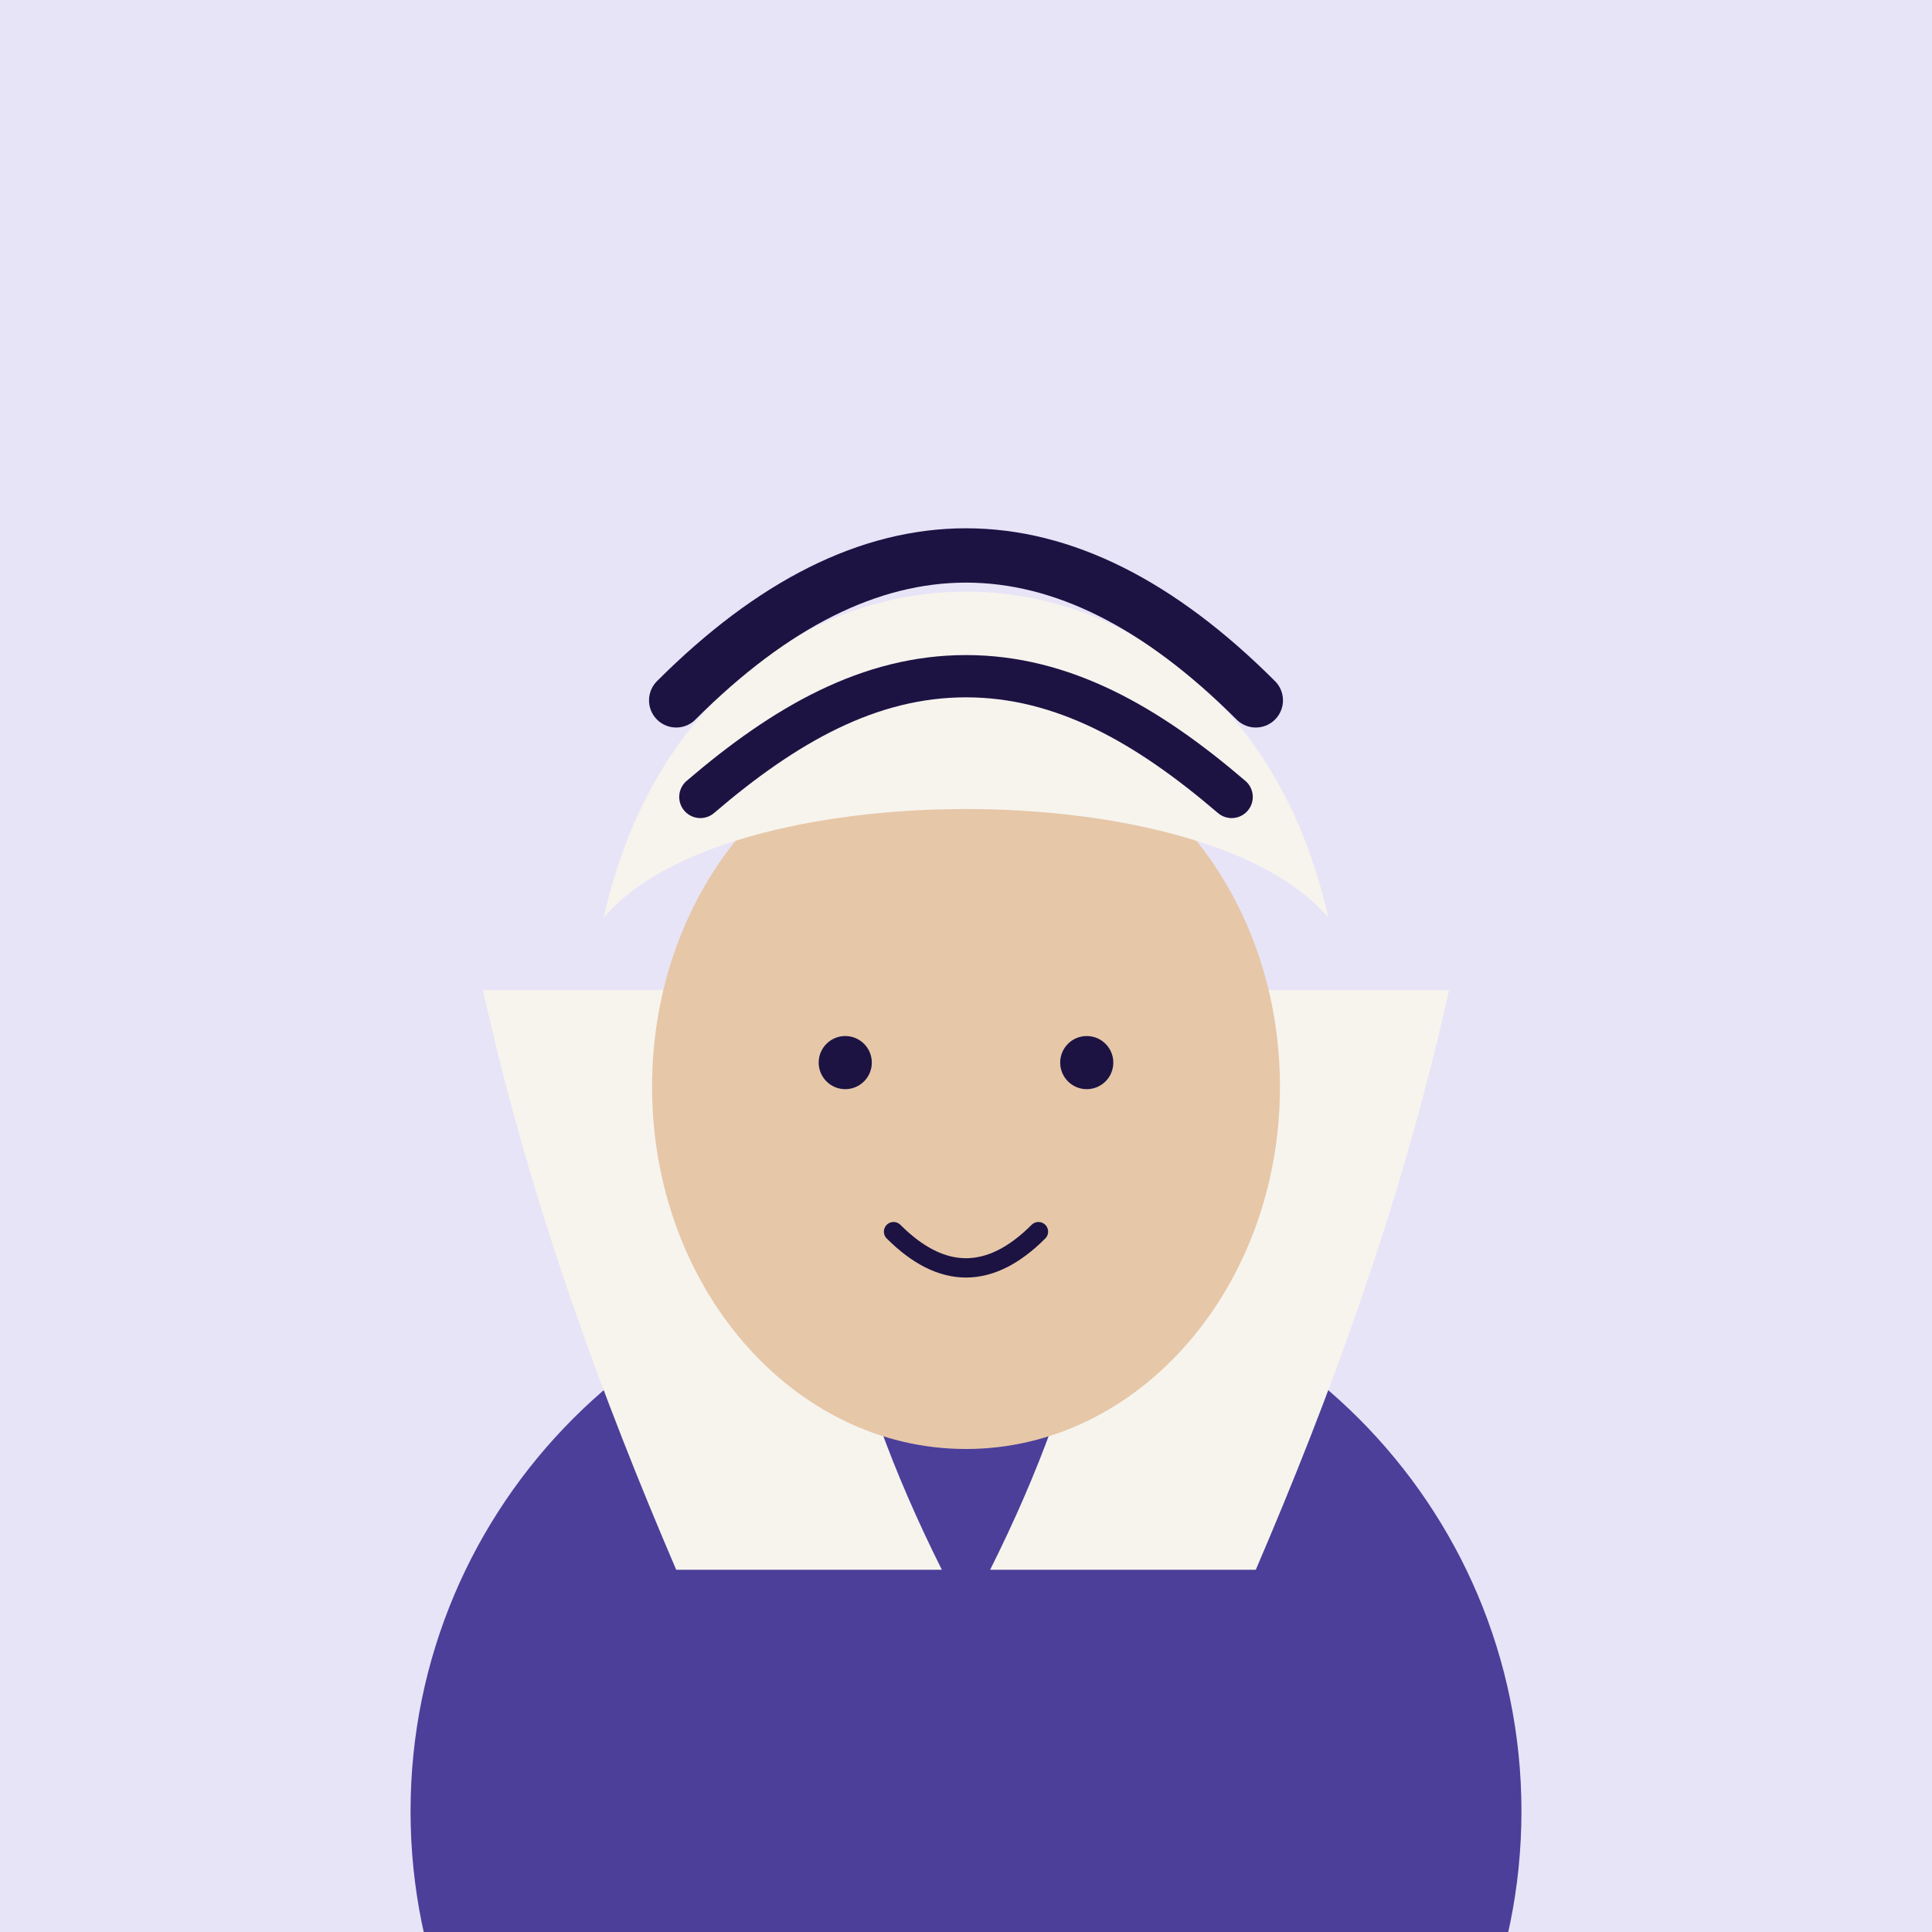
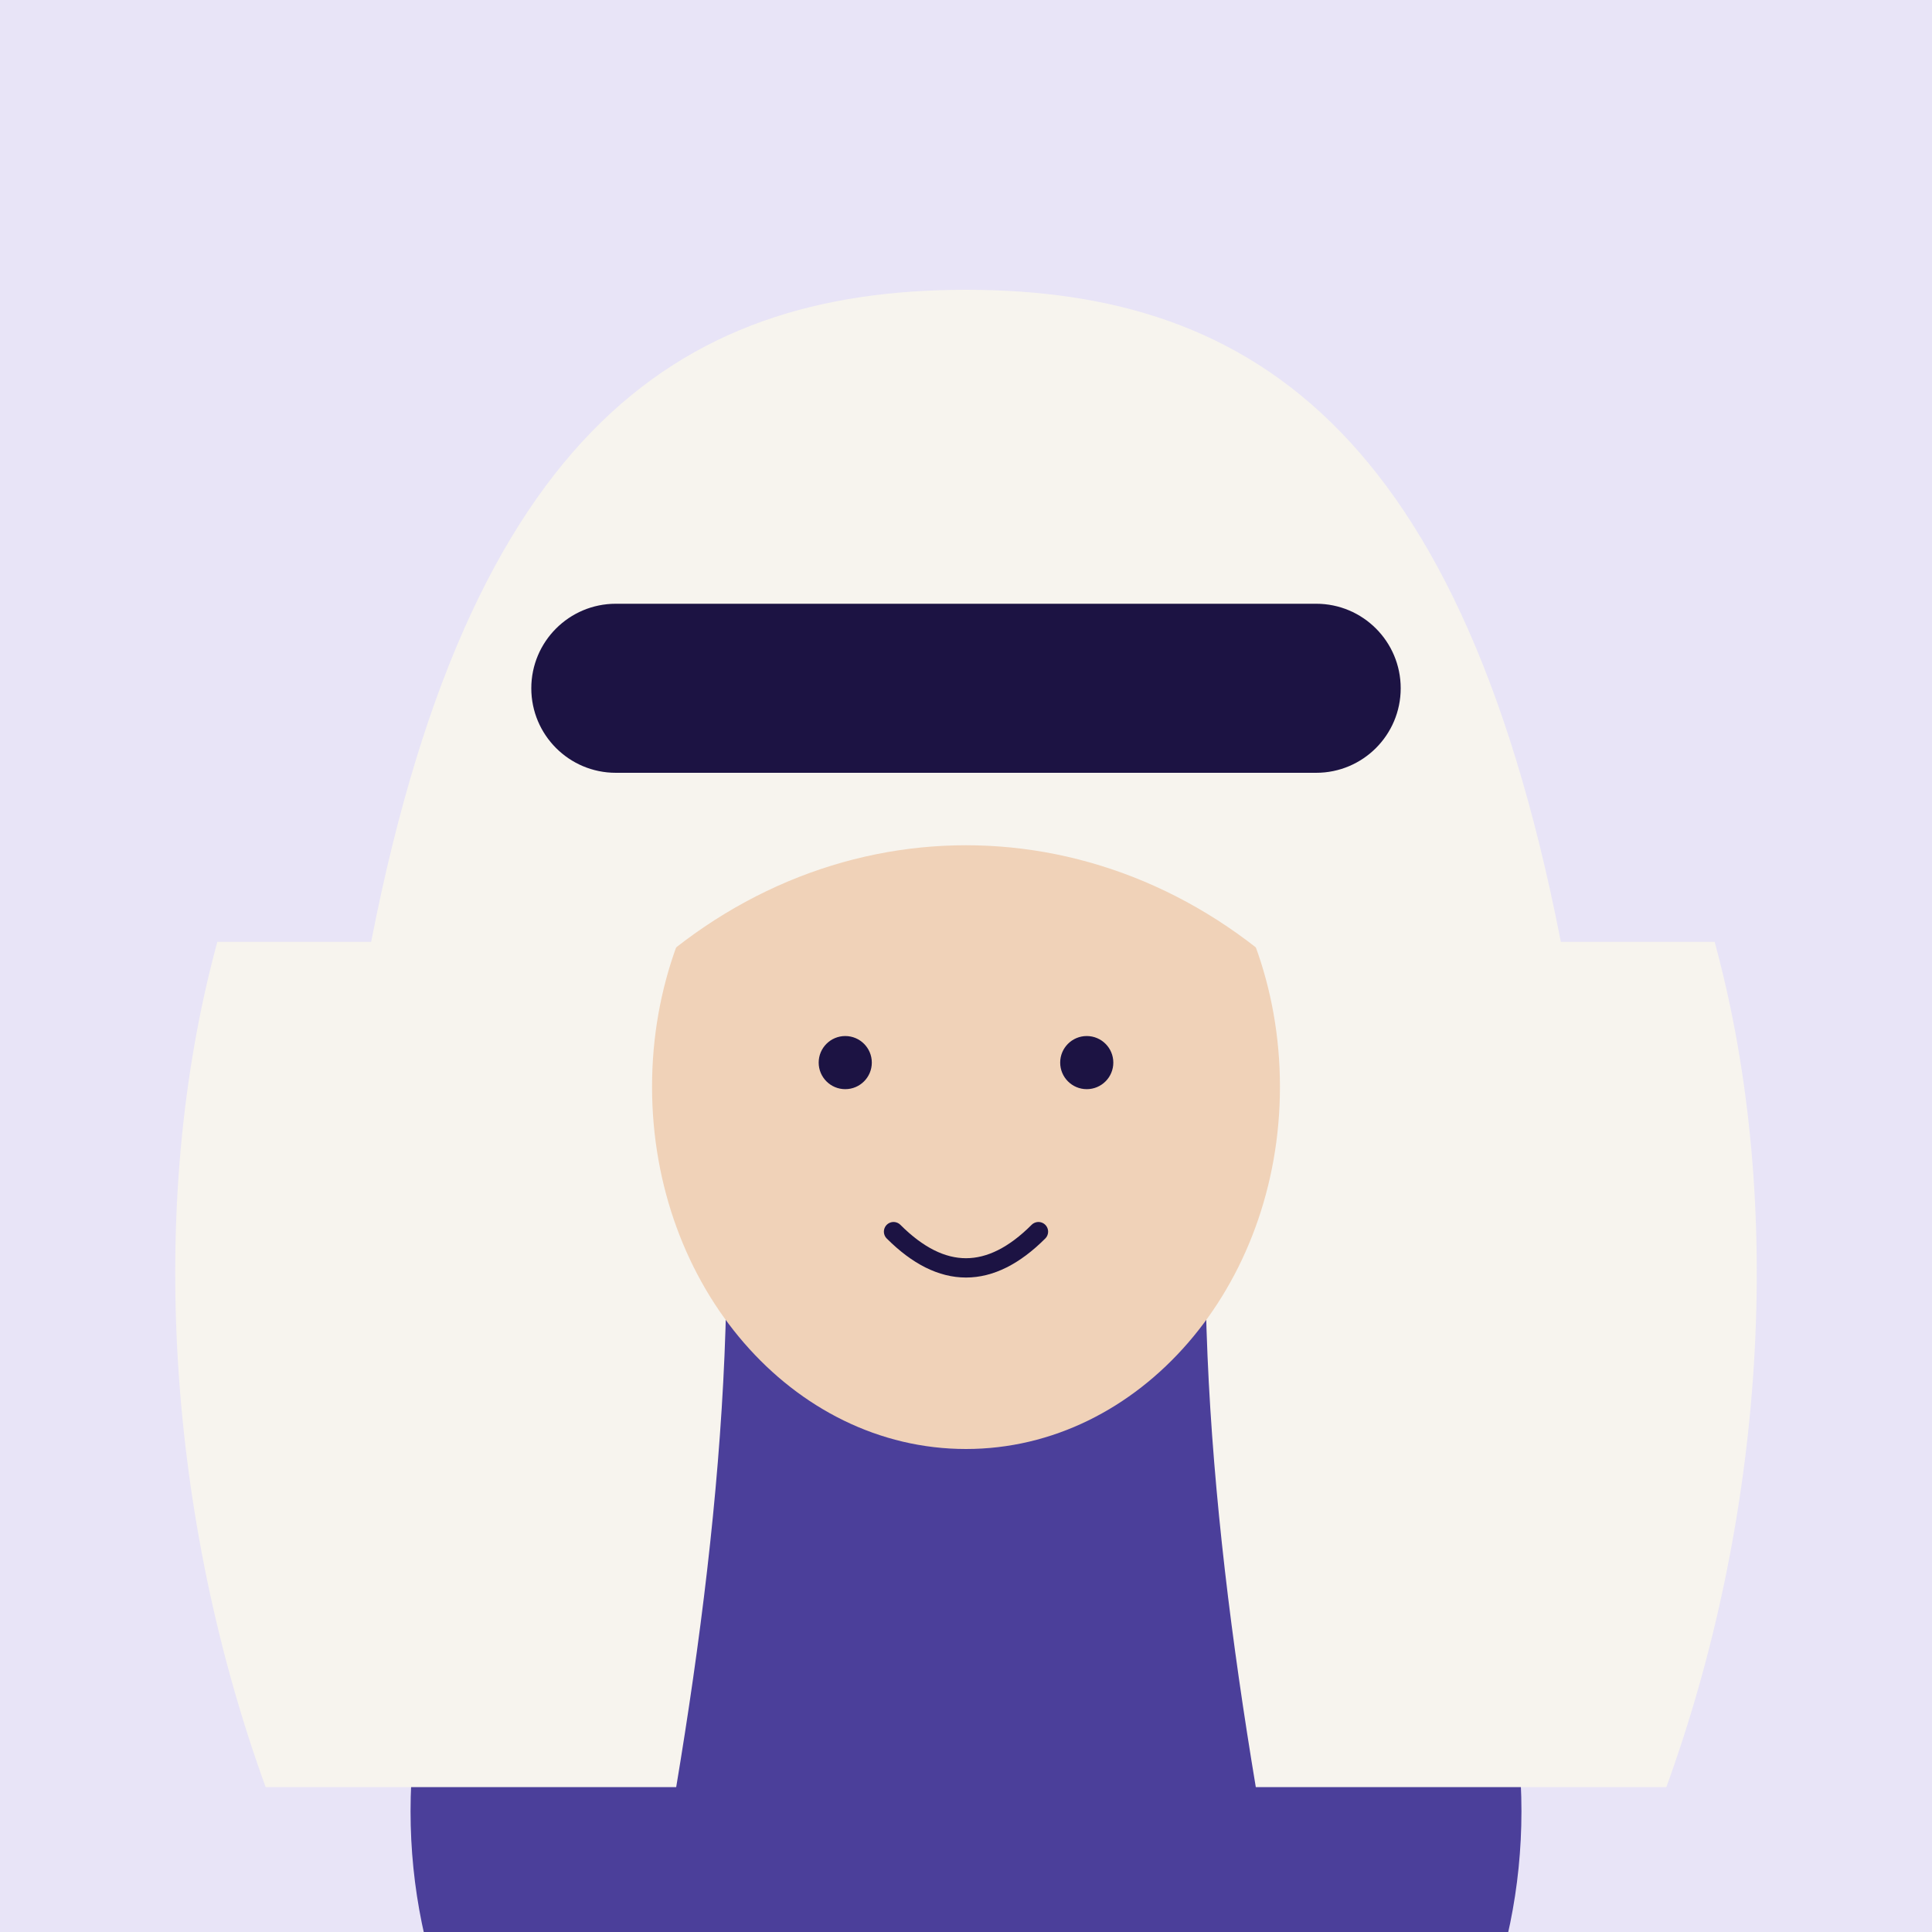
<svg xmlns="http://www.w3.org/2000/svg" viewBox="0 0 160 160" role="img" aria-label="Saudi man in a ghutra">
  <rect width="160" height="160" fill="#E8E4F7" />
  <circle cx="80" cy="150" r="46" fill="#4B3F9A" />
-   <path d="M40 82c4 18 10 34 16 48h22c-8-16-12-32-8-48z" fill="#F7F4EE" />
-   <path d="M120 82c-4 18-10 34-16 48H82c8-16 12-32 8-48z" fill="#F7F4EE" />
-   <ellipse cx="80" cy="90" rx="26" ry="30" fill="#E6C7A8" />
-   <path d="M50 76C58 40 102 40 110 76C100 64 60 64 50 76Z" fill="#F7F4EE" />
-   <path d="M56 58c8-8 16-12 24-12s16 4 24 12" fill="none" stroke="#1C1343" stroke-width="4.5" stroke-linecap="round" />
-   <path d="M58 66c7-6 14-10 22-10s15 4 22 10" fill="none" stroke="#1C1343" stroke-width="3.5" stroke-linecap="round" />
+   <path d="M18 78h40c4 22 2 46-2 70H22c-8-22-10-48-4-70z" fill="#F7F4EE" />
+   <path d="M102 78h40c6 22 4 48-4 70h-34c-4-24-6-48-2-70z" fill="#F7F4EE" />
+   <path d="M30 82c8-46 26-58 50-58s42 12 50 58H30z" fill="#F7F4EE" />
+   <ellipse cx="80" cy="90" rx="26" ry="30" fill="#F0D2B8" />
+   <path d="M52 82c8-16 18-22 28-22s20 6 28 22c-8-8-18-12-28-12s-20 4-28 12z" fill="#F7F4EE" />
+   <rect x="44" y="50" width="72" height="14" rx="7" fill="#1C1343" />
  <circle cx="70" cy="88" r="2.2" fill="#1C1343" />
  <circle cx="90" cy="88" r="2.2" fill="#1C1343" />
  <path d="M74 102c4 4 8 4 12 0" fill="none" stroke="#1C1343" stroke-width="1.6" stroke-linecap="round" />
</svg>
